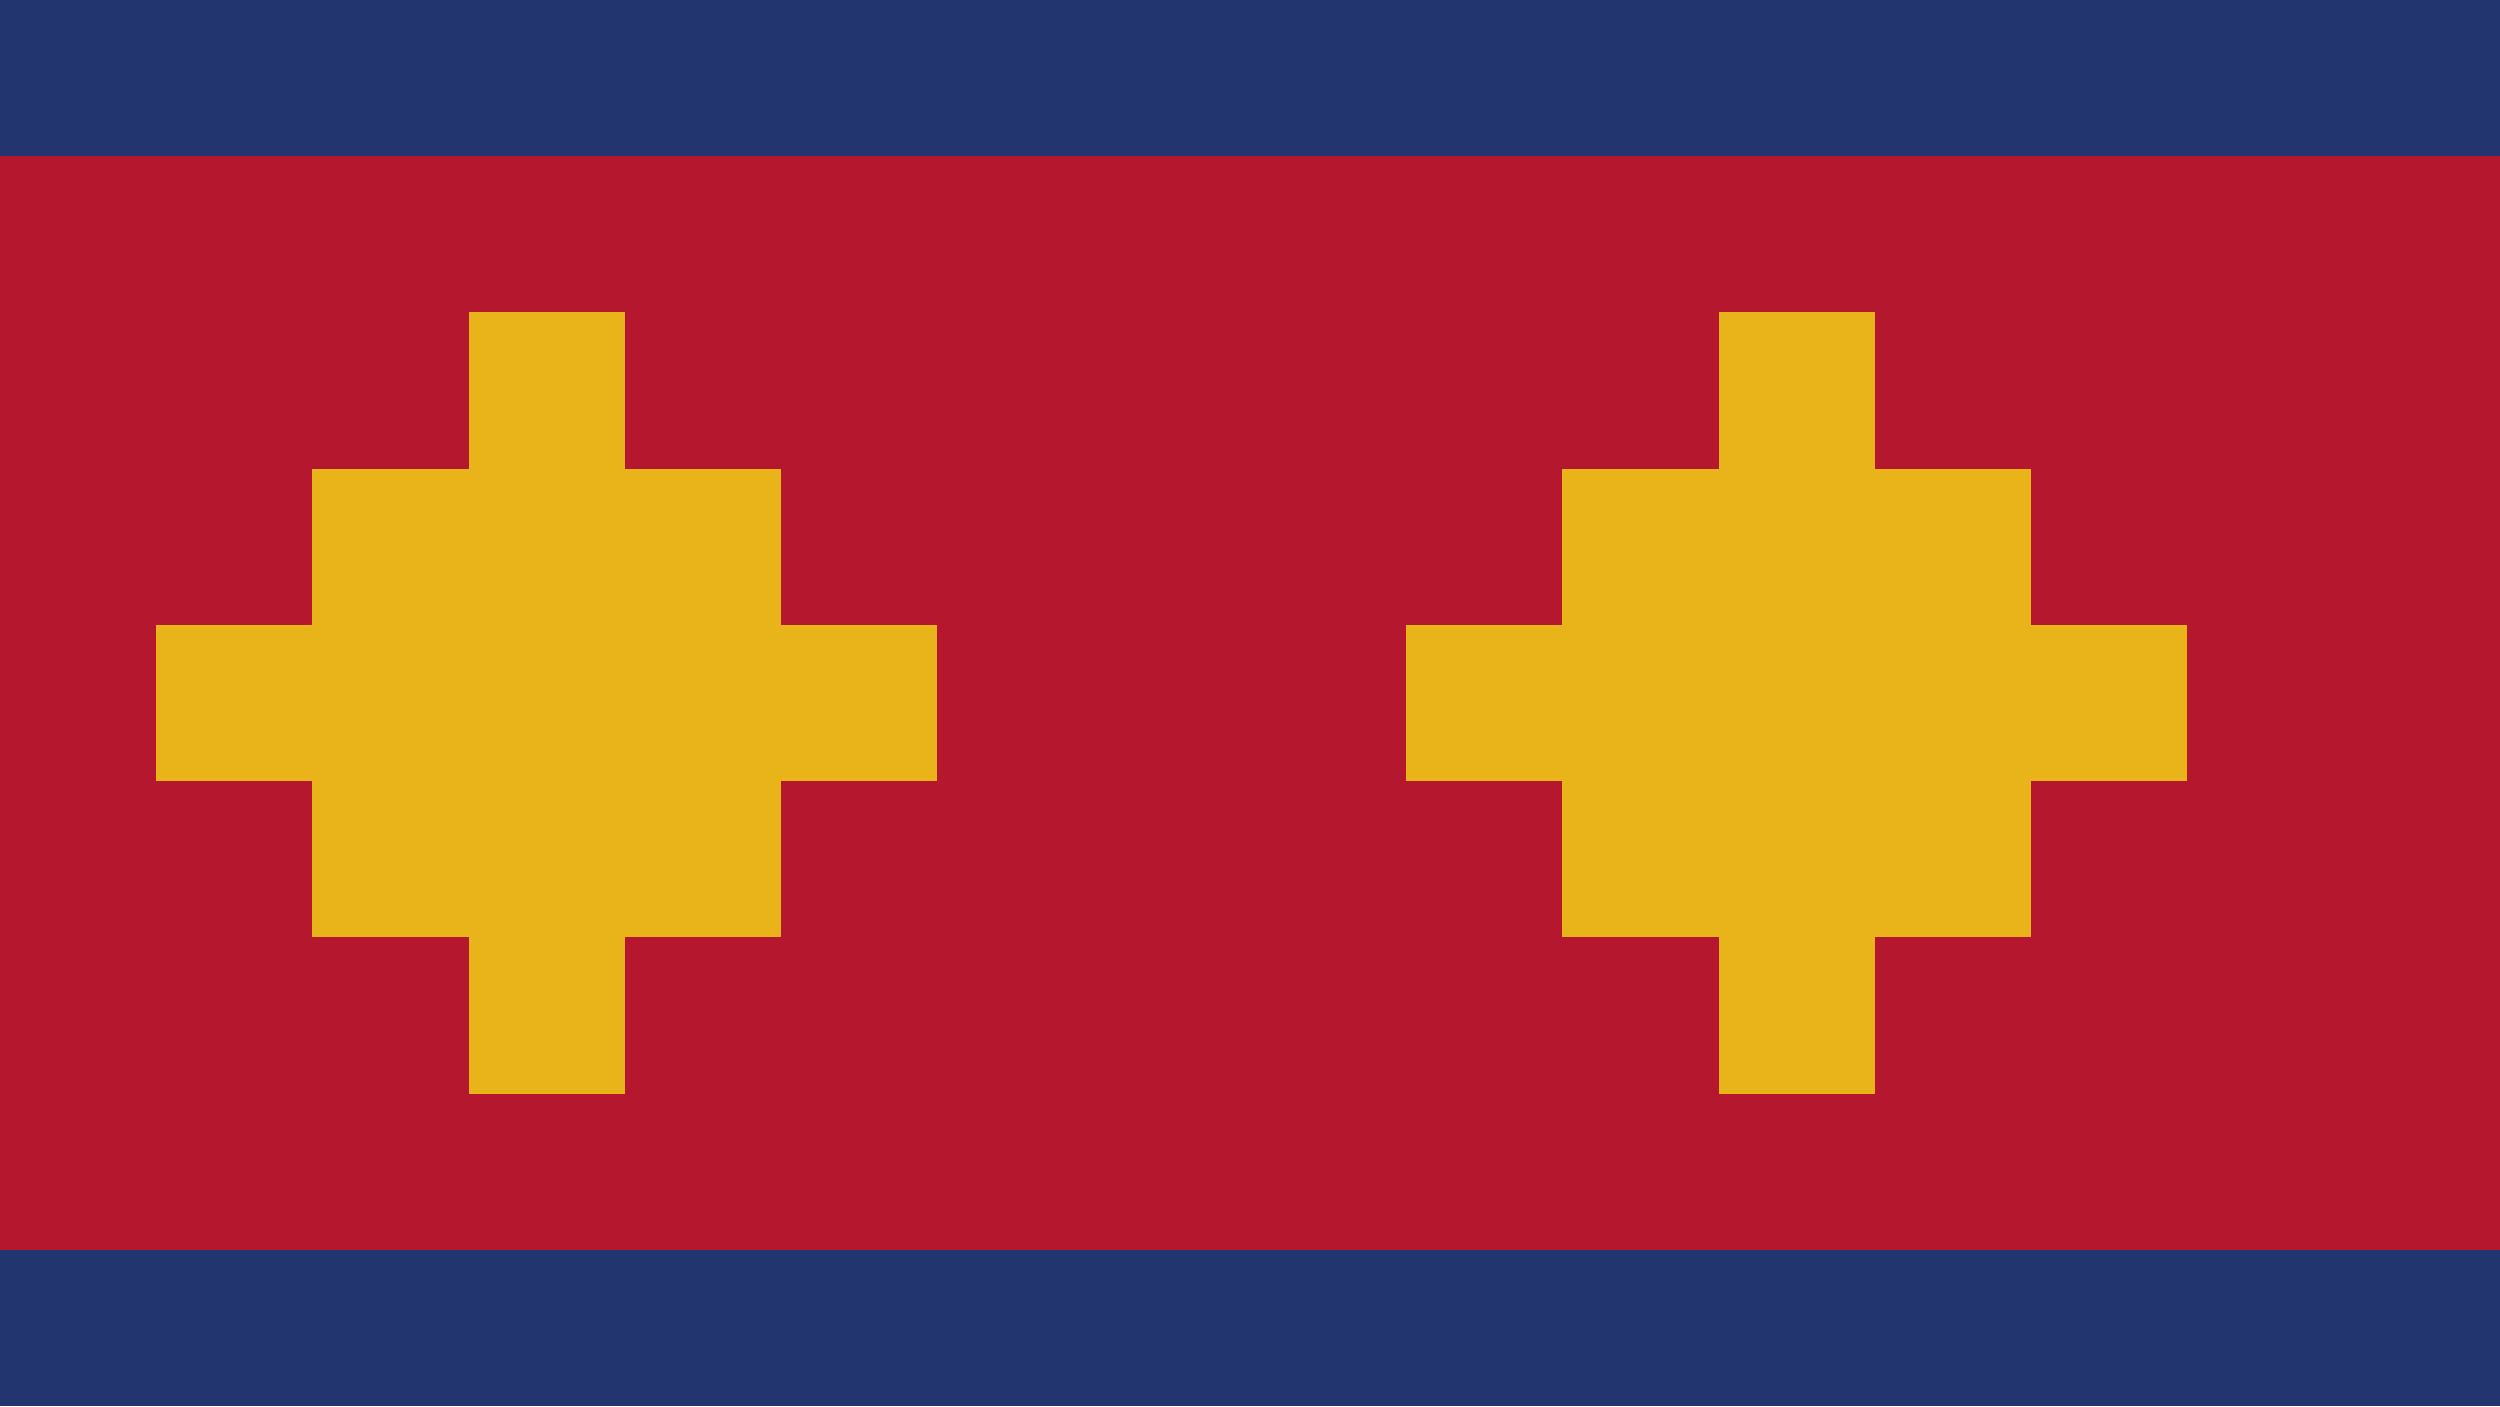
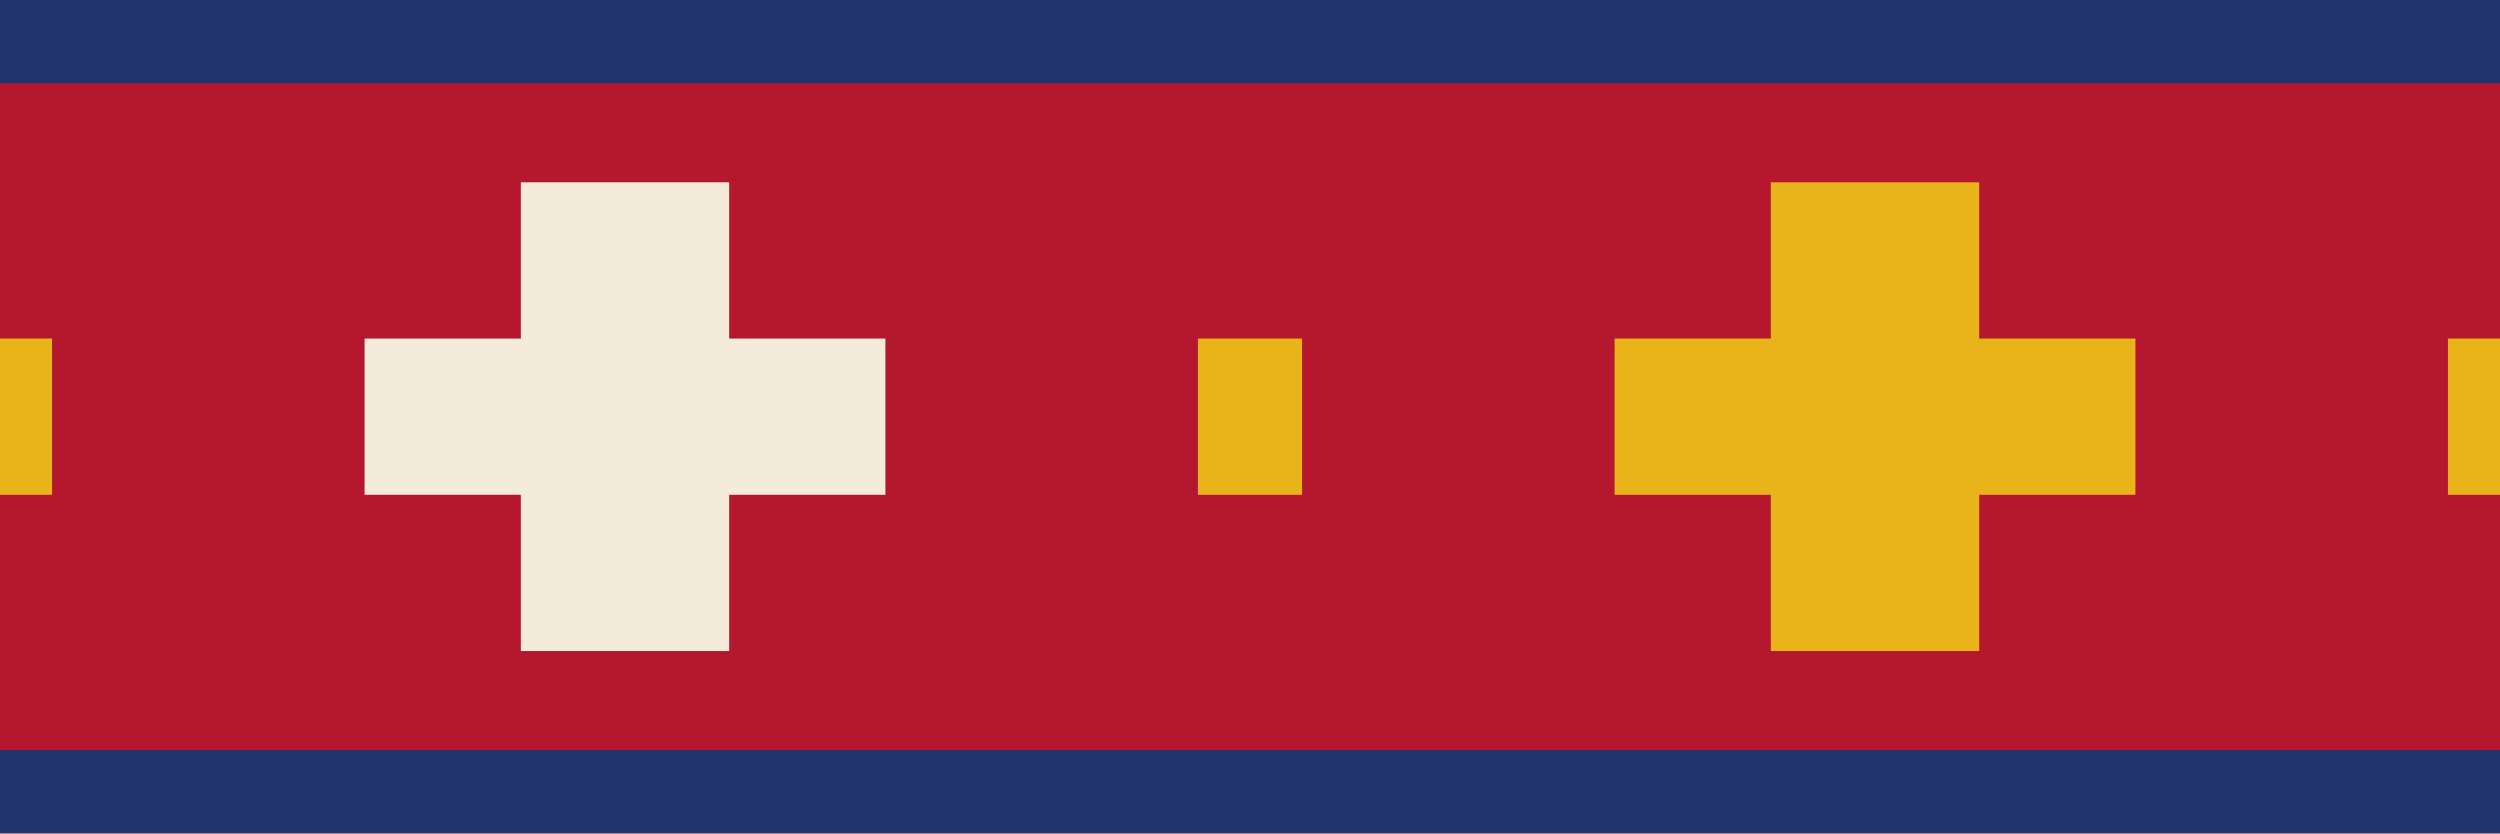
- <svg xmlns="http://www.w3.org/2000/svg" viewBox="0 0 16 9" aria-hidden="true" shape-rendering="crispEdges">
-   <rect width="16" height="9" fill="#B5172F" />
-   <rect x="0" y="0" width="16" height="1" fill="#23356F" />
-   <rect x="0" y="8" width="16" height="1" fill="#23356F" />
-   <g fill="#E8B419">
-     <rect x="3" y="2" width="1" height="1" />
-     <rect x="11" y="2" width="1" height="1" />
-     <rect x="2" y="3" width="3" height="1" />
-     <rect x="10" y="3" width="3" height="1" />
-     <rect x="1" y="4" width="5" height="1" />
-     <rect x="9" y="4" width="5" height="1" />
-     <rect x="2" y="5" width="3" height="1" />
-     <rect x="10" y="5" width="3" height="1" />
-     <rect x="3" y="6" width="1" height="1" />
-     <rect x="11" y="6" width="1" height="1" />
-   </g>
+ <svg xmlns="http://www.w3.org/2000/svg" viewBox="0 0 48 16" aria-hidden="true">
+   <rect width="48" height="16" fill="#B5172F" />
+   <rect width="48" height="1.6" fill="#23356F" />
+   <rect y="14.4" width="48" height="1.6" fill="#23356F" />
+   <path d="M10 3.5h4v3h3v3h-3v3h-4v-3H7v-3h3z" fill="#F4EBDA" />
+   <path d="M34 3.5h4v3h3v3h-3v3h-4v-3h-3v-3h3z" fill="#E8B419" />
+   <path d="M23 6.5h2v3h-2zM47 6.5h1v3h-1zM0 6.5h1v3H0z" fill="#E8B419" />
</svg>
